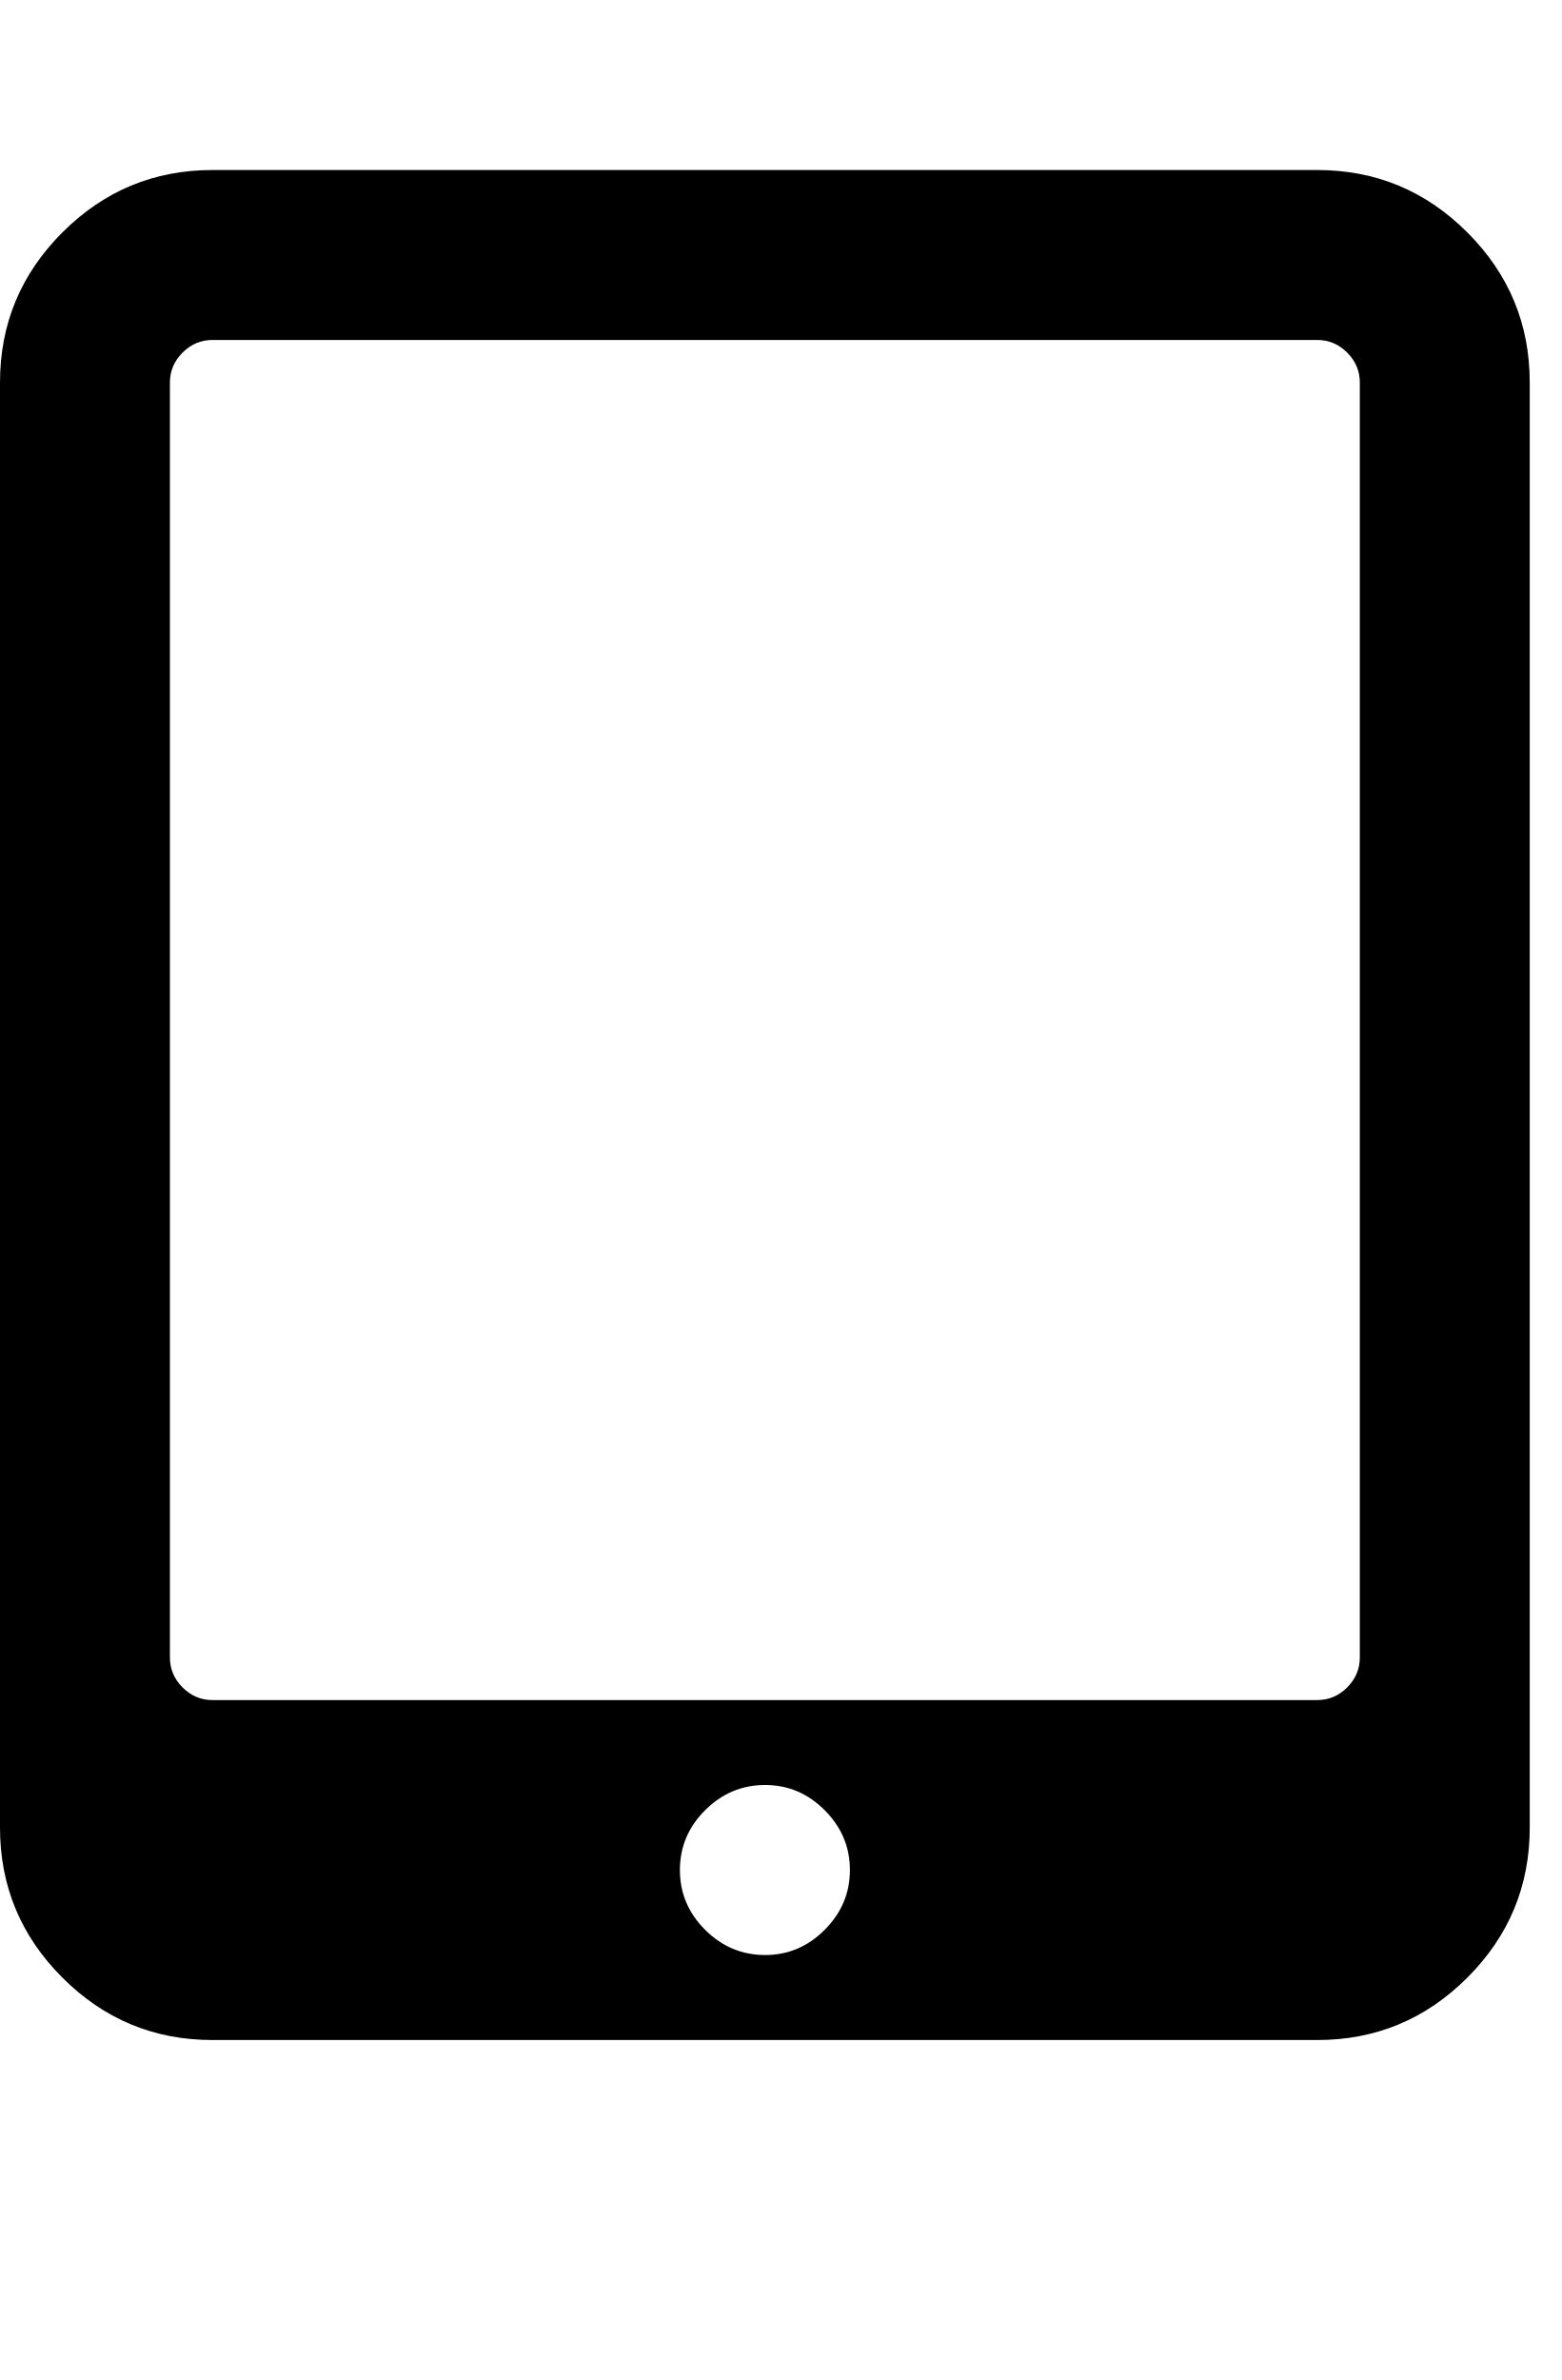
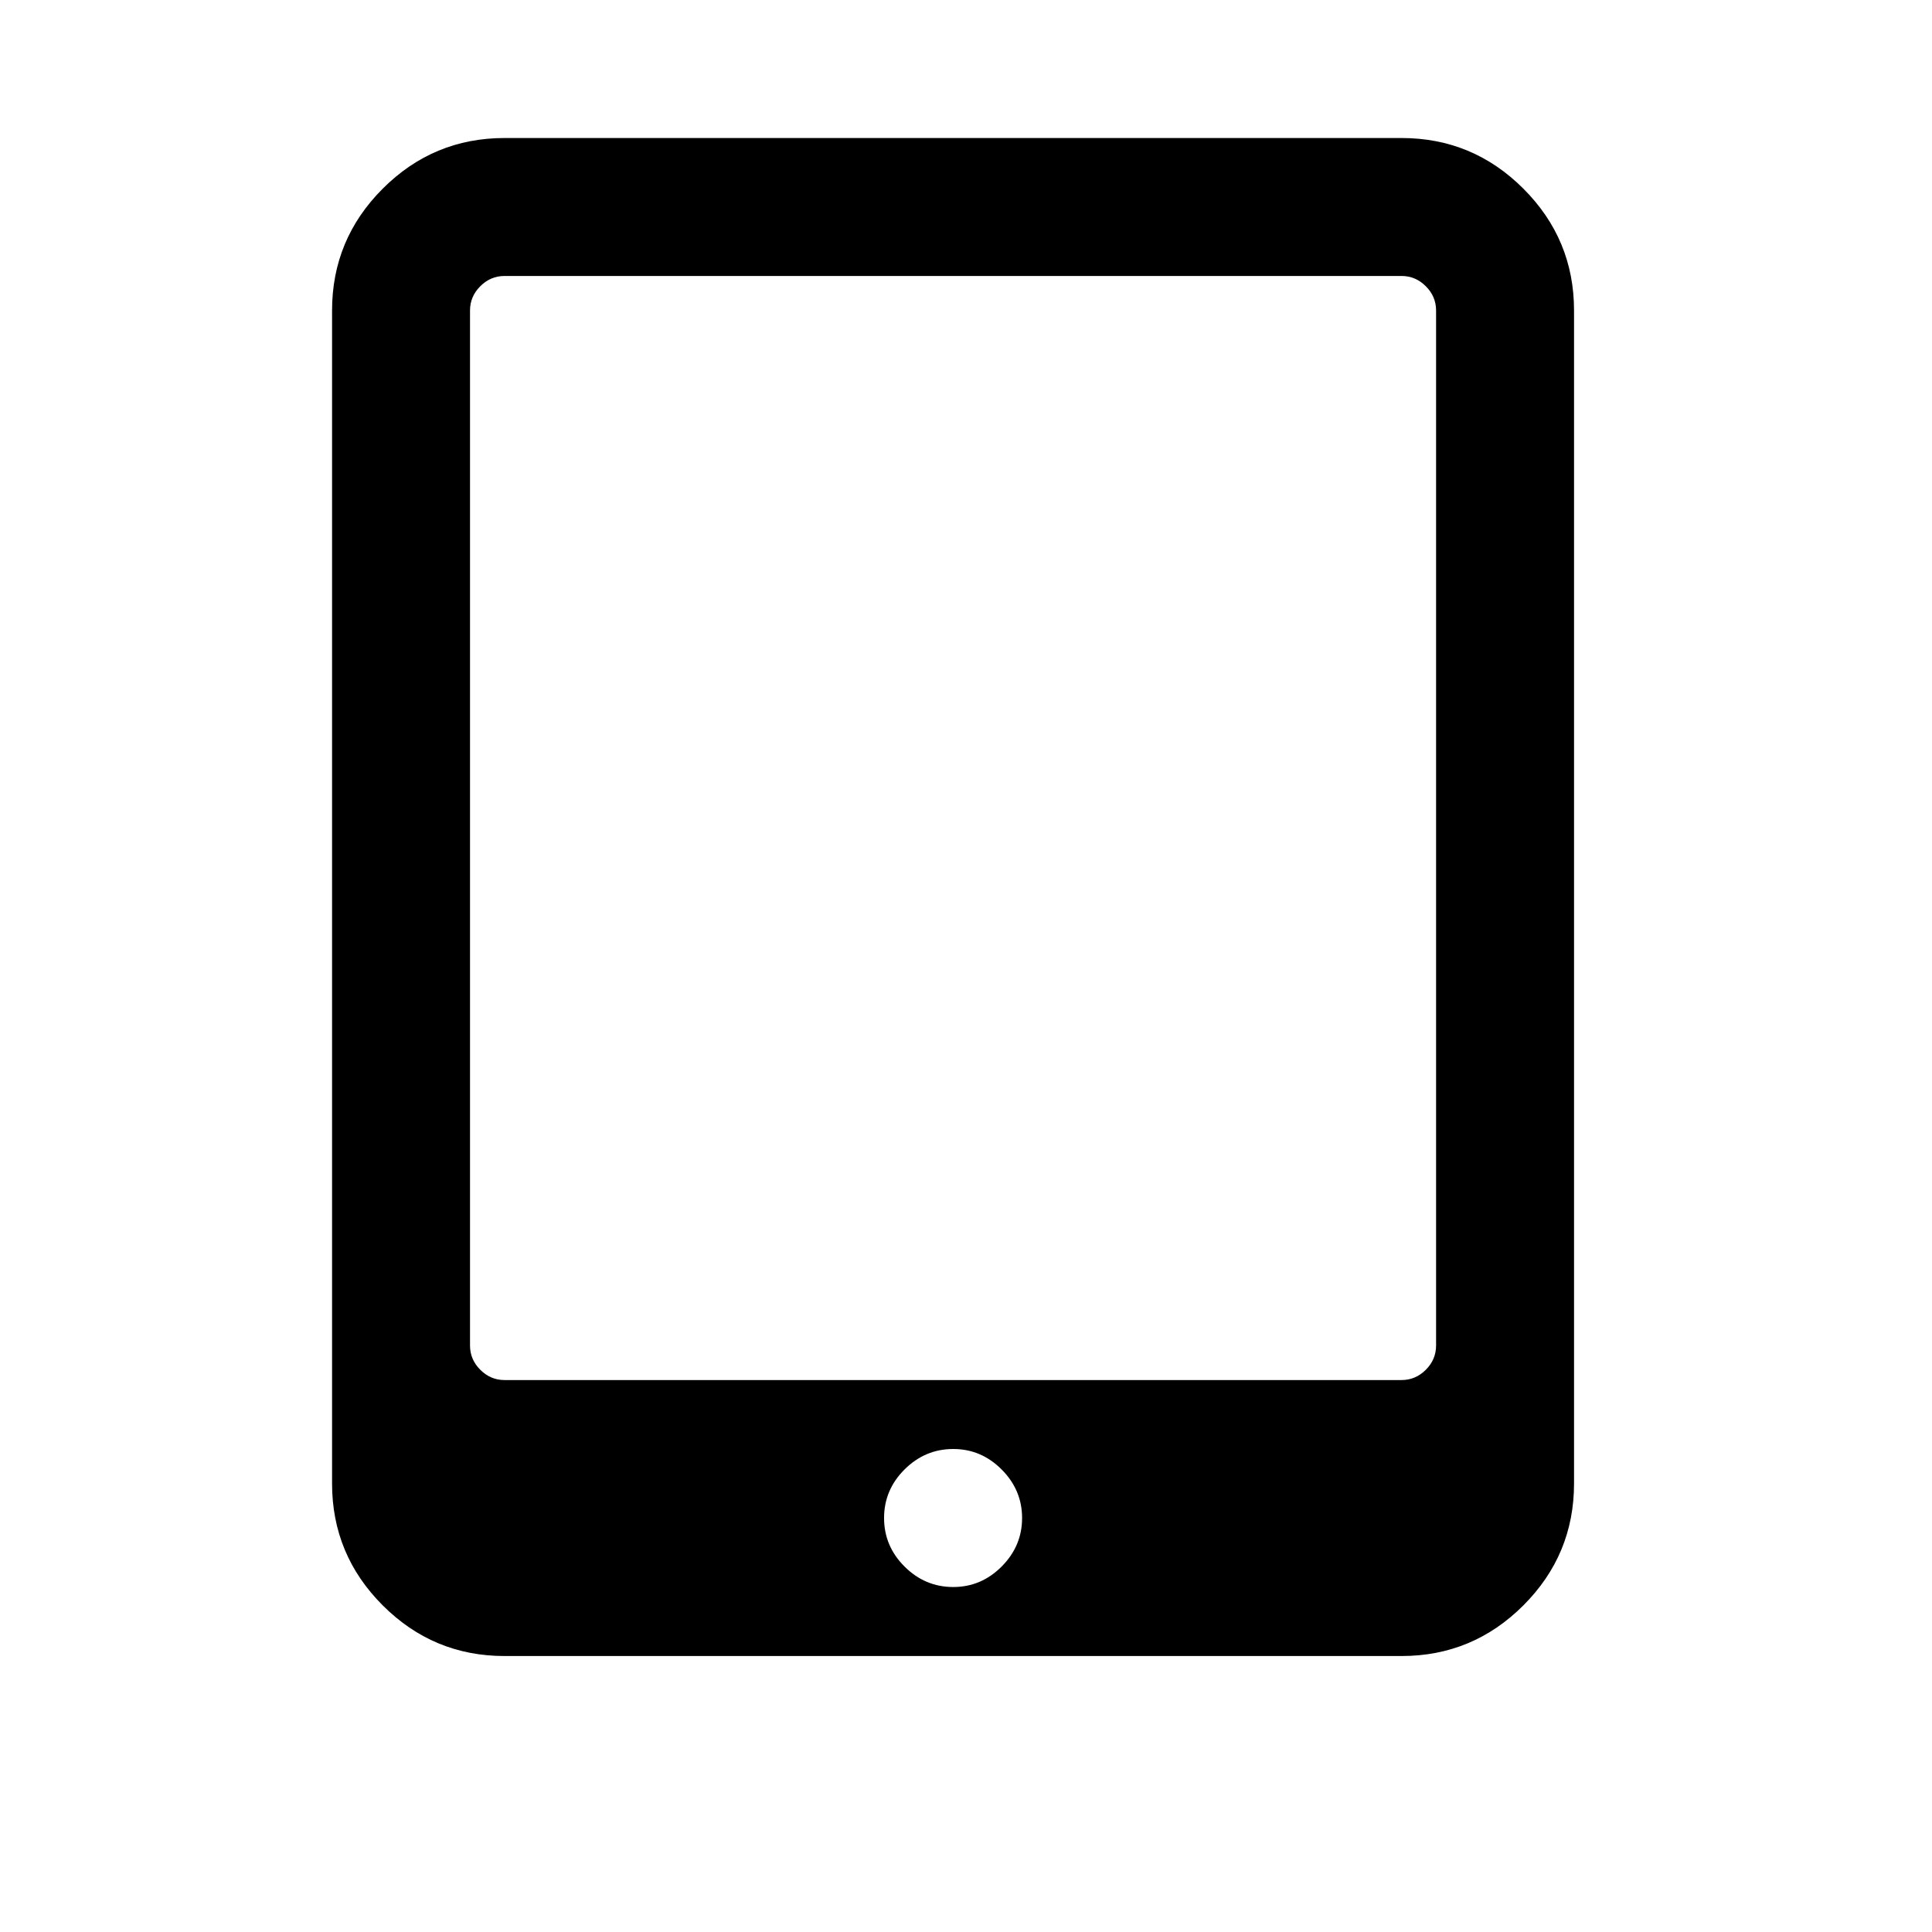
- <svg xmlns="http://www.w3.org/2000/svg" version="1.1" width="21" height="32" viewBox="0 0 21 32">
+ <svg xmlns="http://www.w3.org/2000/svg" version="1.1" width="32" height="32" viewBox="0 0 21 32">
  <path d="M11.429 25.143q0-0.464-0.339-0.804t-0.804-0.339-0.804 0.339-0.339 0.804 0.339 0.804 0.804 0.339 0.804-0.339 0.339-0.804zM18.286 22.286v-17.143q0-0.232-0.17-0.402t-0.402-0.17h-14.857q-0.232 0-0.402 0.17t-0.17 0.402v17.143q0 0.232 0.17 0.402t0.402 0.17h14.857q0.232 0 0.402-0.17t0.17-0.402zM20.571 5.143v19.429q0 1.179-0.839 2.018t-2.018 0.839h-14.857q-1.179 0-2.018-0.839t-0.839-2.018v-19.429q0-1.179 0.839-2.018t2.018-0.839h14.857q1.179 0 2.018 0.839t0.839 2.018z" fill="#000000" />
</svg>
